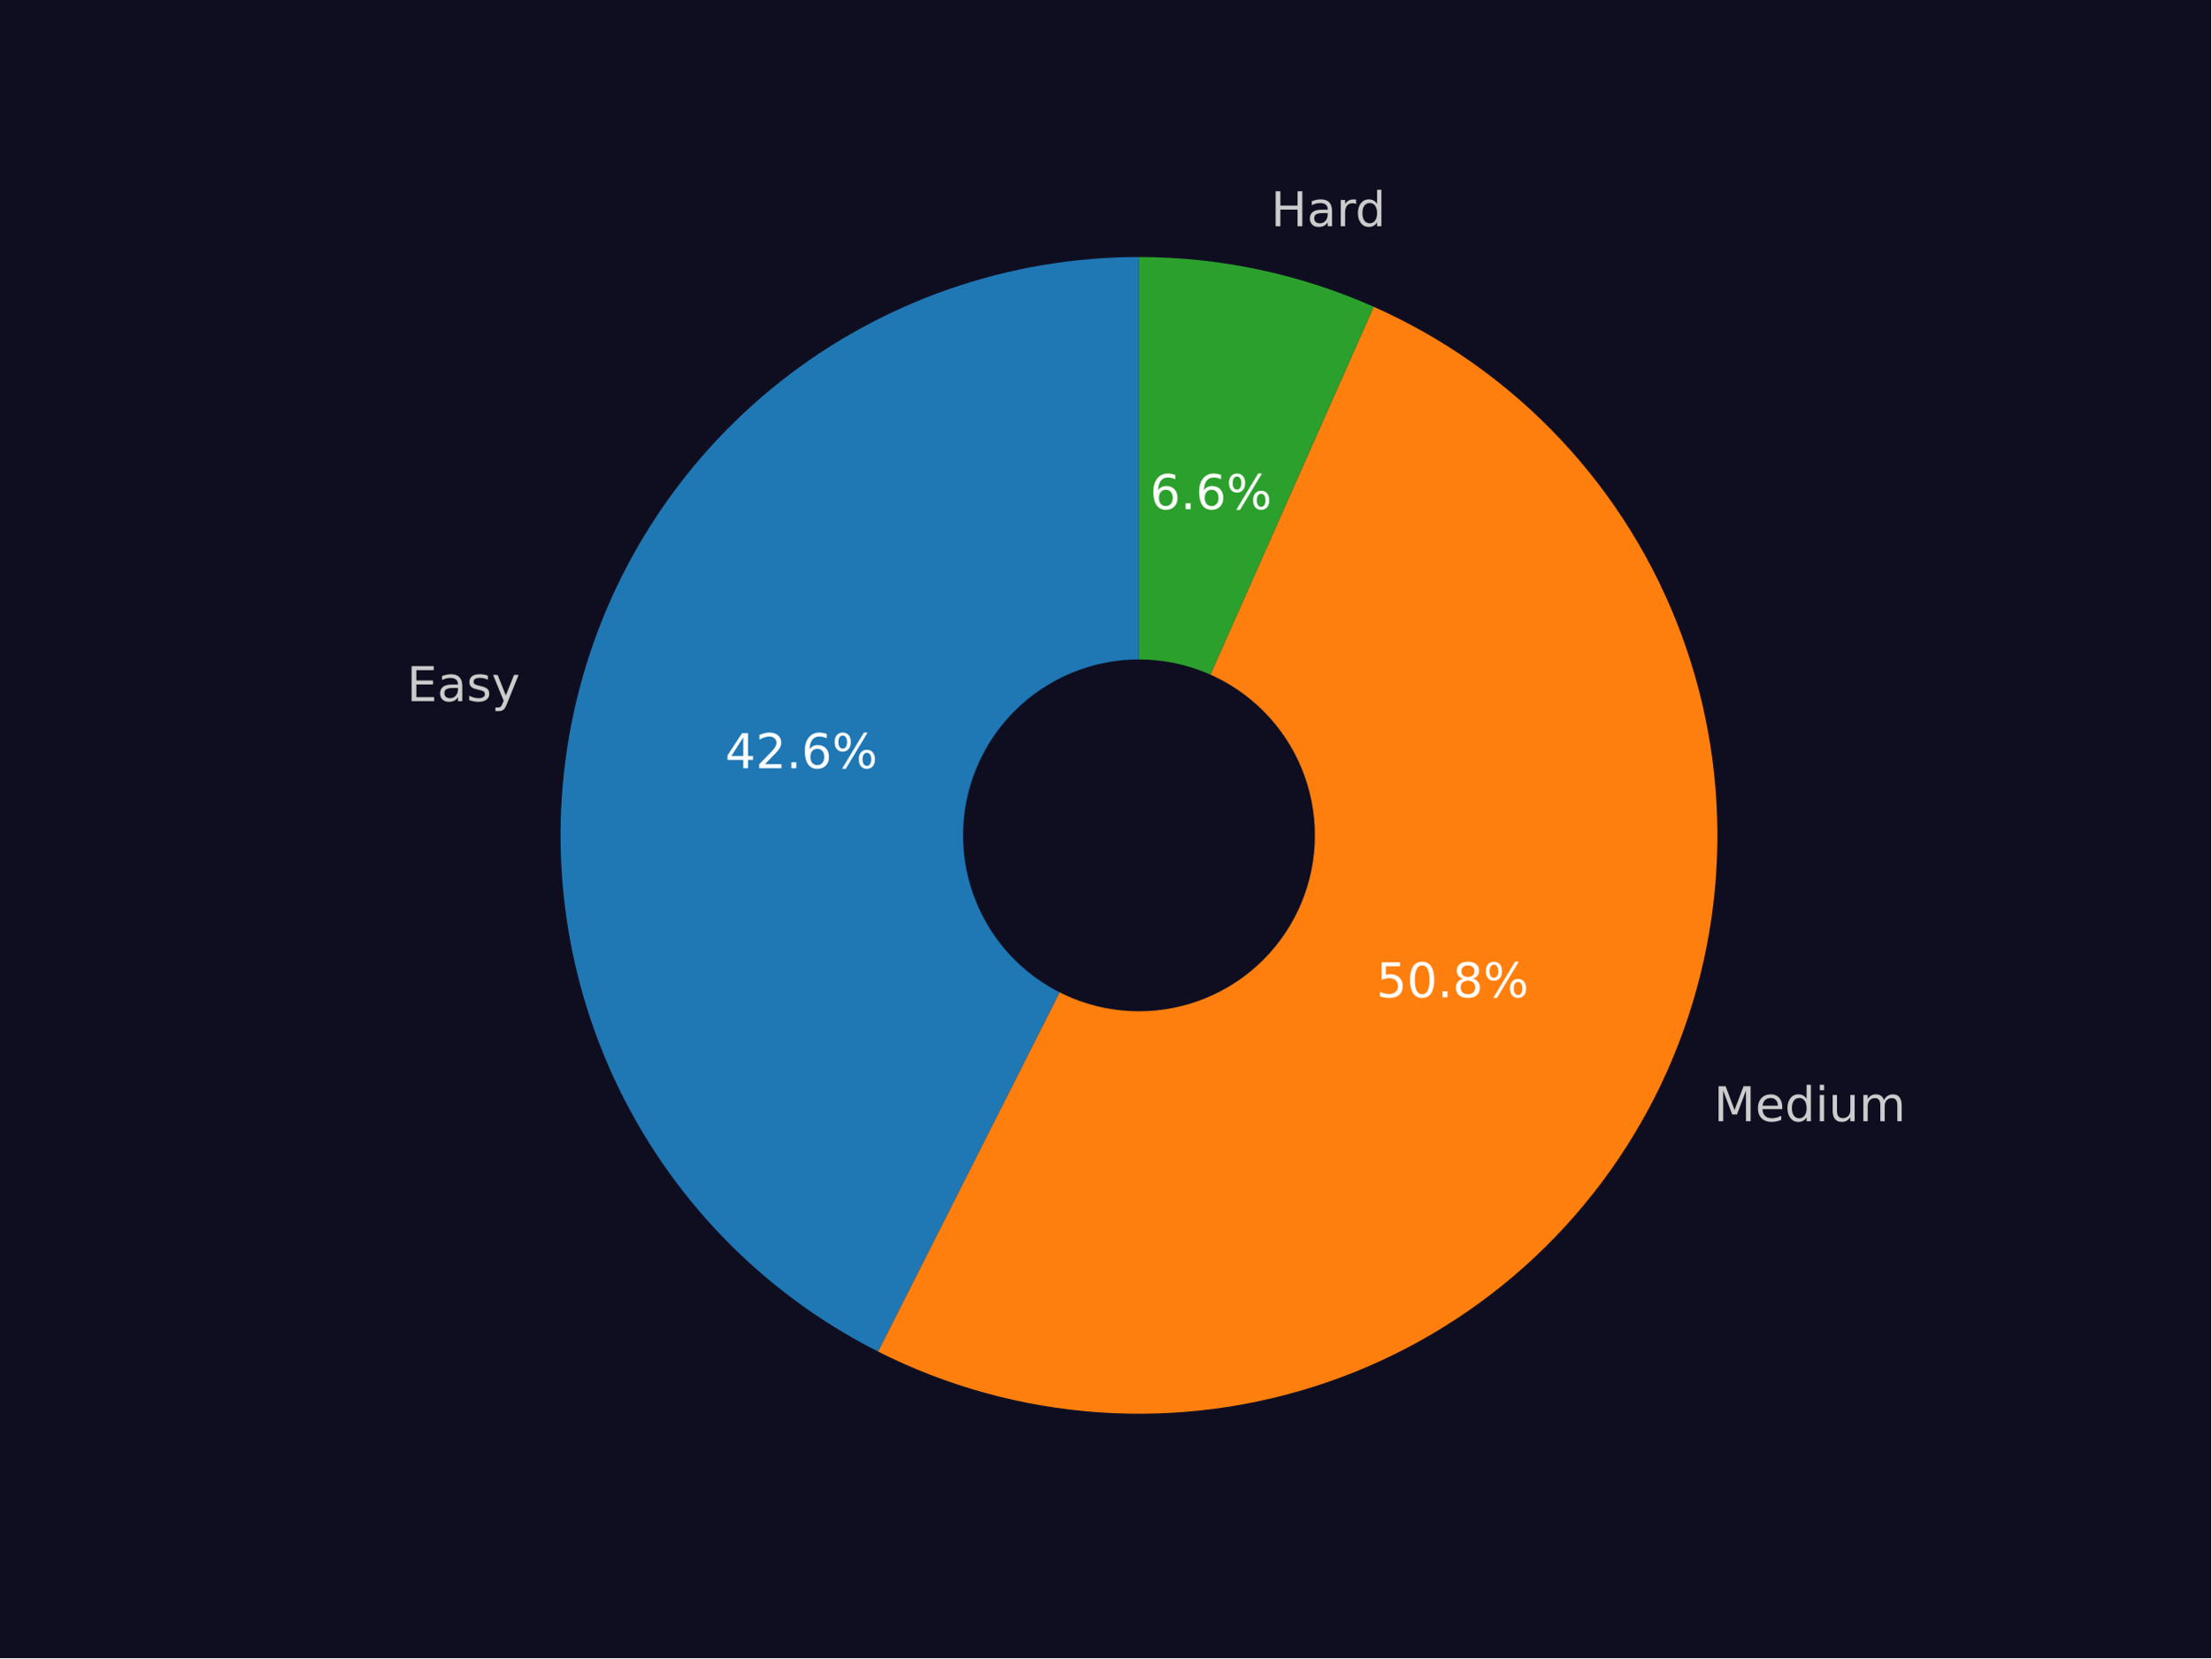
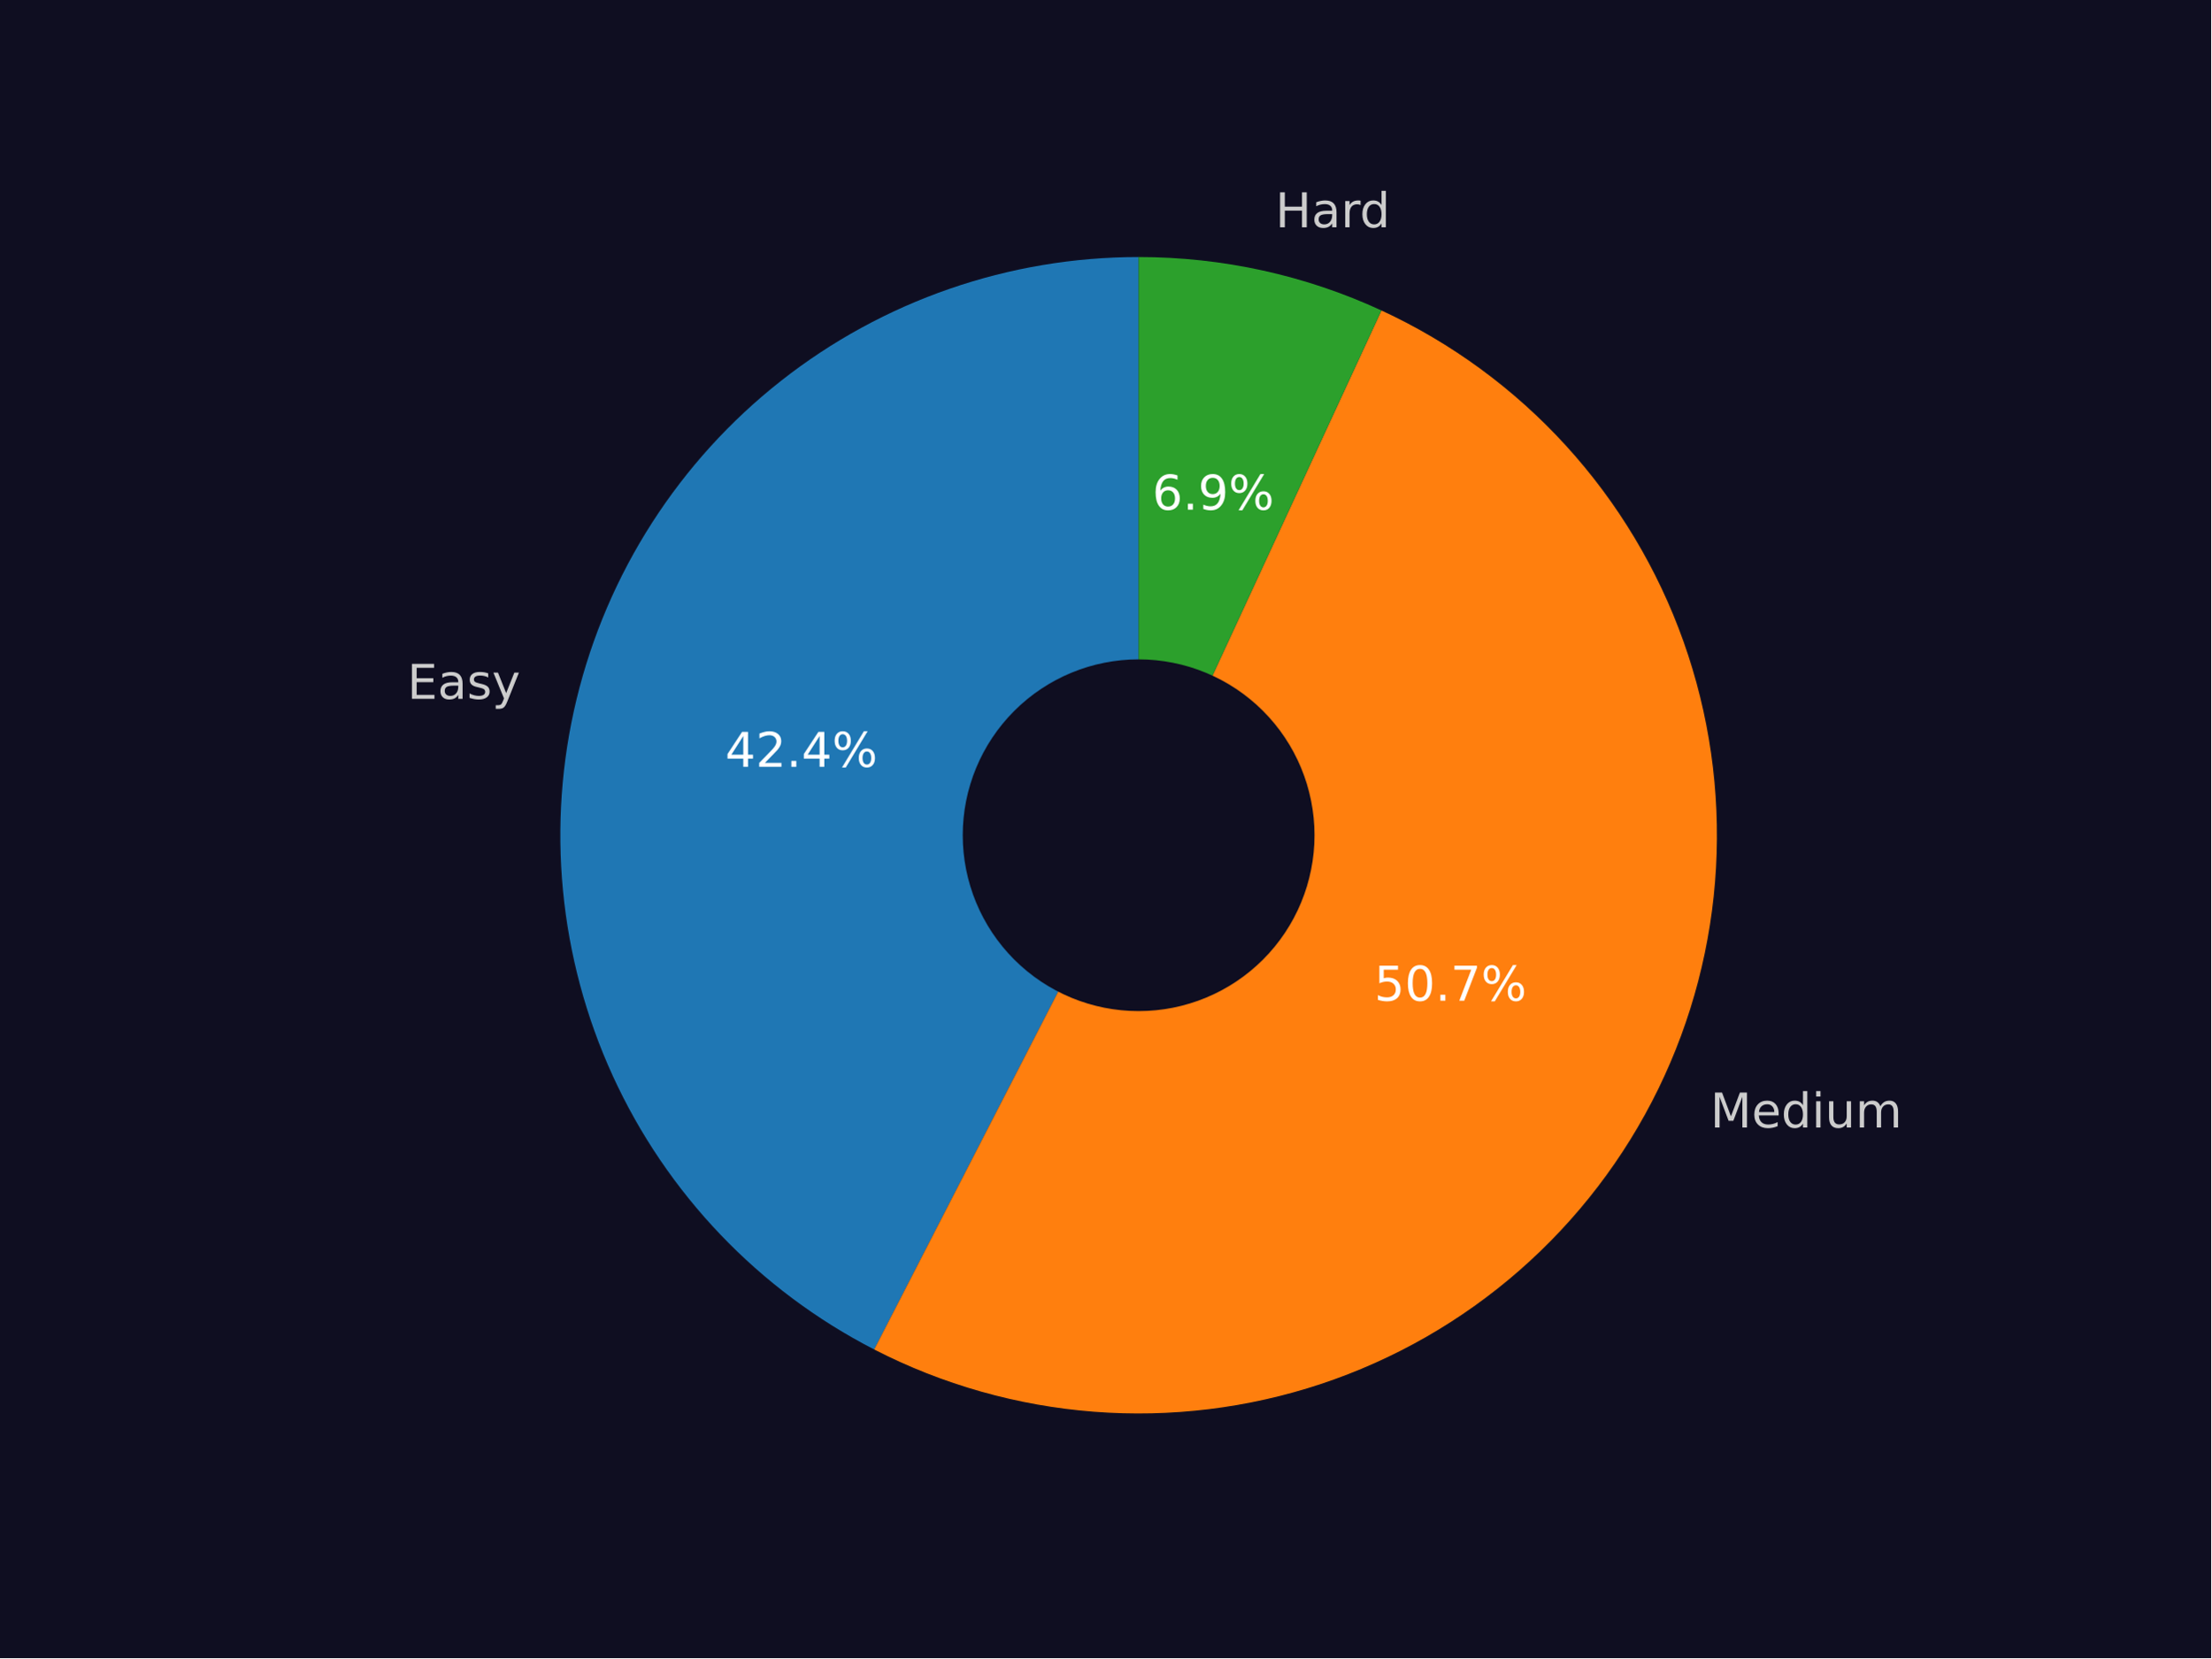
<svg xmlns="http://www.w3.org/2000/svg" xmlns:xlink="http://www.w3.org/1999/xlink" width="460.8pt" height="345.6pt" viewBox="0 0 460.8 345.6" version="1.1">
  <defs>
    <style type="text/css">*{stroke-linejoin: round; stroke-linecap: butt}</style>
  </defs>
  <g id="figure_1">
    <g id="patch_1">
      <path d="M 0 345.6  L 460.8 345.6  L 460.8 0  L 0 0  z " style="fill: #0f0e21" />
    </g>
    <g id="axes_1">
      <g id="patch_2">
-         <path d="M 237.365 53.568  C 210.259 53.568 183.928 62.711 162.655 79.51  C 141.382 96.31 126.384 119.803 120.1 146.171  C 113.816 172.54 116.606 200.272 128.016 224.861  C 139.426 249.449 158.803 269.484 182.996 281.71  L 237.365 174.117  L 237.365 53.568  z " style="fill: #1f77b4" />
+         <path d="M 237.292 53.568  C 210.265 53.568 184.008 62.659 162.767 79.372  C 141.526 96.085 126.513 119.466 120.154 145.735  C 113.795 172.003 116.454 199.662 127.7 224.239  C 138.946 248.815 158.139 268.909 182.174 281.269  L 237.292 174.089  L 237.292 53.568  z " style="fill: #1f77b4" />
      </g>
      <g id="patch_3">
-         <path d="M 182.996 281.71  C 197.352 288.964 213.016 293.272 229.062 294.38  C 245.109 295.488 261.216 293.373 276.432 288.161  C 291.649 282.948 305.669 274.742 317.666 264.028  C 329.663 253.313 339.394 240.306 346.287 225.772  C 353.179 211.239 357.093 195.473 357.799 179.403  C 358.504 163.334 355.986 147.285 350.394 132.204  C 344.801 117.123 336.247 103.313 325.235 91.588  C 314.223 79.864 300.976 70.461 286.274 63.935  L 237.365 174.117  L 182.996 281.71  z " style="fill: #ff7f0e" />
+         <path d="M 182.174 281.269  C 196.437 288.604 212.021 293.018 228.012 294.253  C 244.002 295.488 260.079 293.519 275.299 288.461  C 290.518 283.404 304.577 275.359 316.647 264.799  C 328.718 254.239 338.561 241.375 345.597 226.963  C 352.633 212.55 356.722 196.878 357.623 180.865  C 358.525 164.852 356.221 148.82 350.848 133.709  C 345.474 118.598 337.138 104.71 326.329 92.862  C 315.52 81.014 302.454 71.441 287.898 64.707  L 237.292 174.089  L 182.174 281.269  z " style="fill: #ff7f0e" />
      </g>
      <g id="patch_4">
-         <path d="M 286.274 63.935  C 278.596 60.527 270.582 57.93 262.363 56.188  C 254.145 54.446 245.766 53.568 237.365 53.568  L 237.365 174.117  L 286.274 63.935  z " style="fill: #2ca02c" />
+         <path d="M 287.898 64.707  C 279.991 61.049 271.71 58.259 263.201 56.386  C 254.692 54.513 246.005 53.568 237.292 53.568  L 237.292 174.089  L 287.898 64.707  z " style="fill: #2ca02c" />
      </g>
      <g id="patch_5">
-         <path d="M 237.365 210.282  C 246.956 210.282 256.156 206.471 262.938 199.69  C 269.72 192.908 273.53 183.708 273.53 174.117  C 273.53 164.526 269.72 155.327 262.938 148.545  C 256.156 141.763 246.956 137.952 237.365 137.952  C 227.774 137.952 218.575 141.763 211.793 148.545  C 205.011 155.327 201.201 164.526 201.201 174.117  C 201.201 183.708 205.011 192.908 211.793 199.69  C 218.575 206.471 227.774 210.282 237.365 210.282  z " clip-path="url(#p039d0c9166)" style="fill: #0f0e21; stroke: #0f0e21; stroke-linejoin: miter" />
+         <path d="M 237.292 210.246  C 246.881 210.246 256.078 206.436 262.859 199.656  C 269.639 192.876 273.449 183.678 273.449 174.089  C 273.449 164.501 269.639 155.303 262.859 148.523  C 256.078 141.743 246.881 137.933 237.292 137.933  C 227.704 137.933 218.506 141.743 211.726 148.523  C 204.946 155.303 201.136 164.501 201.136 174.089  C 201.136 183.678 204.946 192.876 211.726 199.656  C 218.506 206.436 227.704 210.246 237.292 210.246  z " clip-path="url(#pe406e5a0a2)" style="fill: #0f0e21; stroke: #0f0e21; stroke-linejoin: miter" />
      </g>
      <g id="matplotlib.axis_1" />
      <g id="matplotlib.axis_2" />
      <g id="text_1">
-         <g style="fill: #cccccc" transform="translate(84.79848 146.1363)scale(0.1 -0.1)">
+         <g style="fill: #cccccc" transform="translate(84.86503 145.6585)scale(0.1 -0.1)">
          <defs>
            <path id="DejaVuSans-45" d="M 628 4666  L 3578 4666  L 3578 4134  L 1259 4134  L 1259 2753  L 3481 2753  L 3481 2222  L 1259 2222  L 1259 531  L 3634 531  L 3634 0  L 628 0  L 628 4666  z " transform="scale(0.015625)" />
            <path id="DejaVuSans-61" d="M 2194 1759  Q 1497 1759 1228 1600  Q 959 1441 959 1056  Q 959 750 1161 570  Q 1363 391 1709 391  Q 2188 391 2477 730  Q 2766 1069 2766 1631  L 2766 1759  L 2194 1759  z M 3341 1997  L 3341 0  L 2766 0  L 2766 531  Q 2569 213 2275 61  Q 1981 -91 1556 -91  Q 1019 -91 701 211  Q 384 513 384 1019  Q 384 1609 779 1909  Q 1175 2209 1959 2209  L 2766 2209  L 2766 2266  Q 2766 2663 2505 2880  Q 2244 3097 1772 3097  Q 1472 3097 1187 3025  Q 903 2953 641 2809  L 641 3341  Q 956 3463 1253 3523  Q 1550 3584 1831 3584  Q 2591 3584 2966 3190  Q 3341 2797 3341 1997  z " transform="scale(0.015625)" />
            <path id="DejaVuSans-73" d="M 2834 3397  L 2834 2853  Q 2591 2978 2328 3040  Q 2066 3103 1784 3103  Q 1356 3103 1142 2972  Q 928 2841 928 2578  Q 928 2378 1081 2264  Q 1234 2150 1697 2047  L 1894 2003  Q 2506 1872 2764 1633  Q 3022 1394 3022 966  Q 3022 478 2636 193  Q 2250 -91 1575 -91  Q 1294 -91 989 -36  Q 684 19 347 128  L 347 722  Q 666 556 975 473  Q 1284 391 1588 391  Q 1994 391 2212 530  Q 2431 669 2431 922  Q 2431 1156 2273 1281  Q 2116 1406 1581 1522  L 1381 1569  Q 847 1681 609 1914  Q 372 2147 372 2553  Q 372 3047 722 3315  Q 1072 3584 1716 3584  Q 2034 3584 2315 3537  Q 2597 3491 2834 3397  z " transform="scale(0.015625)" />
            <path id="DejaVuSans-79" d="M 2059 -325  Q 1816 -950 1584 -1140  Q 1353 -1331 966 -1331  L 506 -1331  L 506 -850  L 844 -850  Q 1081 -850 1212 -737  Q 1344 -625 1503 -206  L 1606 56  L 191 3500  L 800 3500  L 1894 763  L 2988 3500  L 3597 3500  L 2059 -325  z " transform="scale(0.015625)" />
          </defs>
          <use xlink:href="#DejaVuSans-45" />
          <use xlink:href="#DejaVuSans-61" x="63.184" />
          <use xlink:href="#DejaVuSans-73" x="124.463" />
          <use xlink:href="#DejaVuSans-79" x="176.562" />
        </g>
      </g>
      <g id="text_2">
-         <g style="fill: #ffffff" transform="translate(151.1225 160.1091)scale(0.1 -0.1)">
+         <g style="fill: #ffffff" transform="translate(151.1257 159.8359)scale(0.1 -0.1)">
          <defs>
            <path id="DejaVuSans-34" d="M 2419 4116  L 825 1625  L 2419 1625  L 2419 4116  z M 2253 4666  L 3047 4666  L 3047 1625  L 3713 1625  L 3713 1100  L 3047 1100  L 3047 0  L 2419 0  L 2419 1100  L 313 1100  L 313 1709  L 2253 4666  z " transform="scale(0.015625)" />
            <path id="DejaVuSans-32" d="M 1228 531  L 3431 531  L 3431 0  L 469 0  L 469 531  Q 828 903 1448 1529  Q 2069 2156 2228 2338  Q 2531 2678 2651 2914  Q 2772 3150 2772 3378  Q 2772 3750 2511 3984  Q 2250 4219 1831 4219  Q 1534 4219 1204 4116  Q 875 4013 500 3803  L 500 4441  Q 881 4594 1212 4672  Q 1544 4750 1819 4750  Q 2544 4750 2975 4387  Q 3406 4025 3406 3419  Q 3406 3131 3298 2873  Q 3191 2616 2906 2266  Q 2828 2175 2409 1742  Q 1991 1309 1228 531  z " transform="scale(0.015625)" />
            <path id="DejaVuSans-2e" d="M 684 794  L 1344 794  L 1344 0  L 684 0  L 684 794  z " transform="scale(0.015625)" />
-             <path id="DejaVuSans-36" d="M 2113 2584  Q 1688 2584 1439 2293  Q 1191 2003 1191 1497  Q 1191 994 1439 701  Q 1688 409 2113 409  Q 2538 409 2786 701  Q 3034 994 3034 1497  Q 3034 2003 2786 2293  Q 2538 2584 2113 2584  z M 3366 4563  L 3366 3988  Q 3128 4100 2886 4159  Q 2644 4219 2406 4219  Q 1781 4219 1451 3797  Q 1122 3375 1075 2522  Q 1259 2794 1537 2939  Q 1816 3084 2150 3084  Q 2853 3084 3261 2657  Q 3669 2231 3669 1497  Q 3669 778 3244 343  Q 2819 -91 2113 -91  Q 1303 -91 875 529  Q 447 1150 447 2328  Q 447 3434 972 4092  Q 1497 4750 2381 4750  Q 2619 4750 2861 4703  Q 3103 4656 3366 4563  z " transform="scale(0.015625)" />
            <path id="DejaVuSans-25" d="M 4653 2053  Q 4381 2053 4226 1822  Q 4072 1591 4072 1178  Q 4072 772 4226 539  Q 4381 306 4653 306  Q 4919 306 5073 539  Q 5228 772 5228 1178  Q 5228 1588 5073 1820  Q 4919 2053 4653 2053  z M 4653 2450  Q 5147 2450 5437 2106  Q 5728 1763 5728 1178  Q 5728 594 5436 251  Q 5144 -91 4653 -91  Q 4153 -91 3862 251  Q 3572 594 3572 1178  Q 3572 1766 3864 2108  Q 4156 2450 4653 2450  z M 1428 4353  Q 1159 4353 1004 4120  Q 850 3888 850 3481  Q 850 3069 1003 2837  Q 1156 2606 1428 2606  Q 1700 2606 1854 2837  Q 2009 3069 2009 3481  Q 2009 3884 1853 4118  Q 1697 4353 1428 4353  z M 4250 4750  L 4750 4750  L 1831 -91  L 1331 -91  L 4250 4750  z M 1428 4750  Q 1922 4750 2215 4408  Q 2509 4066 2509 3481  Q 2509 2891 2217 2550  Q 1925 2209 1428 2209  Q 931 2209 642 2551  Q 353 2894 353 3481  Q 353 4063 643 4406  Q 934 4750 1428 4750  z " transform="scale(0.015625)" />
          </defs>
          <use xlink:href="#DejaVuSans-34" />
          <use xlink:href="#DejaVuSans-32" x="63.623" />
          <use xlink:href="#DejaVuSans-2e" x="127.246" />
-           <use xlink:href="#DejaVuSans-36" x="159.033" />
+           <use xlink:href="#DejaVuSans-34" x="159.033" />
          <use xlink:href="#DejaVuSans-25" x="222.656" />
        </g>
      </g>
      <g id="text_3">
-         <g style="fill: #cccccc" transform="translate(357.1787 233.6973)scale(0.1 -0.1)">
+         <g style="fill: #cccccc" transform="translate(356.4271 235.0093)scale(0.1 -0.1)">
          <defs>
            <path id="DejaVuSans-4d" d="M 628 4666  L 1569 4666  L 2759 1491  L 3956 4666  L 4897 4666  L 4897 0  L 4281 0  L 4281 4097  L 3078 897  L 2444 897  L 1241 4097  L 1241 0  L 628 0  L 628 4666  z " transform="scale(0.015625)" />
            <path id="DejaVuSans-65" d="M 3597 1894  L 3597 1613  L 953 1613  Q 991 1019 1311 708  Q 1631 397 2203 397  Q 2534 397 2845 478  Q 3156 559 3463 722  L 3463 178  Q 3153 47 2828 -22  Q 2503 -91 2169 -91  Q 1331 -91 842 396  Q 353 884 353 1716  Q 353 2575 817 3079  Q 1281 3584 2069 3584  Q 2775 3584 3186 3129  Q 3597 2675 3597 1894  z M 3022 2063  Q 3016 2534 2758 2815  Q 2500 3097 2075 3097  Q 1594 3097 1305 2825  Q 1016 2553 972 2059  L 3022 2063  z " transform="scale(0.015625)" />
            <path id="DejaVuSans-64" d="M 2906 2969  L 2906 4863  L 3481 4863  L 3481 0  L 2906 0  L 2906 525  Q 2725 213 2448 61  Q 2172 -91 1784 -91  Q 1150 -91 751 415  Q 353 922 353 1747  Q 353 2572 751 3078  Q 1150 3584 1784 3584  Q 2172 3584 2448 3432  Q 2725 3281 2906 2969  z M 947 1747  Q 947 1113 1208 752  Q 1469 391 1925 391  Q 2381 391 2643 752  Q 2906 1113 2906 1747  Q 2906 2381 2643 2742  Q 2381 3103 1925 3103  Q 1469 3103 1208 2742  Q 947 2381 947 1747  z " transform="scale(0.015625)" />
            <path id="DejaVuSans-69" d="M 603 3500  L 1178 3500  L 1178 0  L 603 0  L 603 3500  z M 603 4863  L 1178 4863  L 1178 4134  L 603 4134  L 603 4863  z " transform="scale(0.015625)" />
            <path id="DejaVuSans-75" d="M 544 1381  L 544 3500  L 1119 3500  L 1119 1403  Q 1119 906 1312 657  Q 1506 409 1894 409  Q 2359 409 2629 706  Q 2900 1003 2900 1516  L 2900 3500  L 3475 3500  L 3475 0  L 2900 0  L 2900 538  Q 2691 219 2414 64  Q 2138 -91 1772 -91  Q 1169 -91 856 284  Q 544 659 544 1381  z M 1991 3584  L 1991 3584  z " transform="scale(0.015625)" />
            <path id="DejaVuSans-6d" d="M 3328 2828  Q 3544 3216 3844 3400  Q 4144 3584 4550 3584  Q 5097 3584 5394 3201  Q 5691 2819 5691 2113  L 5691 0  L 5113 0  L 5113 2094  Q 5113 2597 4934 2840  Q 4756 3084 4391 3084  Q 3944 3084 3684 2787  Q 3425 2491 3425 1978  L 3425 0  L 2847 0  L 2847 2094  Q 2847 2600 2669 2842  Q 2491 3084 2119 3084  Q 1678 3084 1418 2786  Q 1159 2488 1159 1978  L 1159 0  L 581 0  L 581 3500  L 1159 3500  L 1159 2956  Q 1356 3278 1631 3431  Q 1906 3584 2284 3584  Q 2666 3584 2933 3390  Q 3200 3197 3328 2828  z " transform="scale(0.015625)" />
          </defs>
          <use xlink:href="#DejaVuSans-4d" />
          <use xlink:href="#DejaVuSans-65" x="86.279" />
          <use xlink:href="#DejaVuSans-64" x="147.803" />
          <use xlink:href="#DejaVuSans-69" x="211.279" />
          <use xlink:href="#DejaVuSans-75" x="239.062" />
          <use xlink:href="#DejaVuSans-6d" x="302.441" />
        </g>
      </g>
      <g id="text_4">
-         <g style="fill: #ffffff" transform="translate(286.8345 207.8697)scale(0.1 -0.1)">
+         <g style="fill: #ffffff" transform="translate(286.3914 208.5727)scale(0.1 -0.1)">
          <defs>
            <path id="DejaVuSans-35" d="M 691 4666  L 3169 4666  L 3169 4134  L 1269 4134  L 1269 2991  Q 1406 3038 1543 3061  Q 1681 3084 1819 3084  Q 2600 3084 3056 2656  Q 3513 2228 3513 1497  Q 3513 744 3044 326  Q 2575 -91 1722 -91  Q 1428 -91 1123 -41  Q 819 9 494 109  L 494 744  Q 775 591 1075 516  Q 1375 441 1709 441  Q 2250 441 2565 725  Q 2881 1009 2881 1497  Q 2881 1984 2565 2268  Q 2250 2553 1709 2553  Q 1456 2553 1204 2497  Q 953 2441 691 2322  L 691 4666  z " transform="scale(0.015625)" />
            <path id="DejaVuSans-30" d="M 2034 4250  Q 1547 4250 1301 3770  Q 1056 3291 1056 2328  Q 1056 1369 1301 889  Q 1547 409 2034 409  Q 2525 409 2770 889  Q 3016 1369 3016 2328  Q 3016 3291 2770 3770  Q 2525 4250 2034 4250  z M 2034 4750  Q 2819 4750 3233 4129  Q 3647 3509 3647 2328  Q 3647 1150 3233 529  Q 2819 -91 2034 -91  Q 1250 -91 836 529  Q 422 1150 422 2328  Q 422 3509 836 4129  Q 1250 4750 2034 4750  z " transform="scale(0.015625)" />
-             <path id="DejaVuSans-38" d="M 2034 2216  Q 1584 2216 1326 1975  Q 1069 1734 1069 1313  Q 1069 891 1326 650  Q 1584 409 2034 409  Q 2484 409 2743 651  Q 3003 894 3003 1313  Q 3003 1734 2745 1975  Q 2488 2216 2034 2216  z M 1403 2484  Q 997 2584 770 2862  Q 544 3141 544 3541  Q 544 4100 942 4425  Q 1341 4750 2034 4750  Q 2731 4750 3128 4425  Q 3525 4100 3525 3541  Q 3525 3141 3298 2862  Q 3072 2584 2669 2484  Q 3125 2378 3379 2068  Q 3634 1759 3634 1313  Q 3634 634 3220 271  Q 2806 -91 2034 -91  Q 1263 -91 848 271  Q 434 634 434 1313  Q 434 1759 690 2068  Q 947 2378 1403 2484  z M 1172 3481  Q 1172 3119 1398 2916  Q 1625 2713 2034 2713  Q 2441 2713 2670 2916  Q 2900 3119 2900 3481  Q 2900 3844 2670 4047  Q 2441 4250 2034 4250  Q 1625 4250 1398 4047  Q 1172 3844 1172 3481  z " transform="scale(0.015625)" />
+             <path id="DejaVuSans-37" d="M 525 4666  L 3525 4666  L 3525 4397  L 1831 0  L 1172 0  L 2766 4134  L 525 4134  L 525 4666  z " transform="scale(0.015625)" />
          </defs>
          <use xlink:href="#DejaVuSans-35" />
          <use xlink:href="#DejaVuSans-30" x="63.623" />
          <use xlink:href="#DejaVuSans-2e" x="127.246" />
-           <use xlink:href="#DejaVuSans-38" x="159.033" />
+           <use xlink:href="#DejaVuSans-37" x="159.033" />
          <use xlink:href="#DejaVuSans-25" x="222.656" />
        </g>
      </g>
      <g id="text_5">
-         <g style="fill: #cccccc" transform="translate(264.863 47.15483)scale(0.1 -0.1)">
+         <g style="fill: #cccccc" transform="translate(265.7917 47.37473)scale(0.1 -0.1)">
          <defs>
            <path id="DejaVuSans-48" d="M 628 4666  L 1259 4666  L 1259 2753  L 3553 2753  L 3553 4666  L 4184 4666  L 4184 0  L 3553 0  L 3553 2222  L 1259 2222  L 1259 0  L 628 0  L 628 4666  z " transform="scale(0.015625)" />
            <path id="DejaVuSans-72" d="M 2631 2963  Q 2534 3019 2420 3045  Q 2306 3072 2169 3072  Q 1681 3072 1420 2755  Q 1159 2438 1159 1844  L 1159 0  L 581 0  L 581 3500  L 1159 3500  L 1159 2956  Q 1341 3275 1631 3429  Q 1922 3584 2338 3584  Q 2397 3584 2469 3576  Q 2541 3569 2628 3553  L 2631 2963  z " transform="scale(0.015625)" />
          </defs>
          <use xlink:href="#DejaVuSans-48" />
          <use xlink:href="#DejaVuSans-61" x="75.195" />
          <use xlink:href="#DejaVuSans-72" x="136.475" />
          <use xlink:href="#DejaVuSans-64" x="175.838" />
        </g>
      </g>
      <g id="text_6">
-         <g style="fill: #ffffff" transform="translate(239.6617 106.1193)scale(0.1 -0.1)">
+         <g style="fill: #ffffff" transform="translate(240.1351 106.2266)scale(0.1 -0.1)">
+           <defs>
+             <path id="DejaVuSans-36" d="M 2113 2584  Q 1688 2584 1439 2293  Q 1191 2003 1191 1497  Q 1191 994 1439 701  Q 1688 409 2113 409  Q 2538 409 2786 701  Q 3034 994 3034 1497  Q 3034 2003 2786 2293  Q 2538 2584 2113 2584  z M 3366 4563  L 3366 3988  Q 3128 4100 2886 4159  Q 2644 4219 2406 4219  Q 1781 4219 1451 3797  Q 1122 3375 1075 2522  Q 1259 2794 1537 2939  Q 1816 3084 2150 3084  Q 2853 3084 3261 2657  Q 3669 2231 3669 1497  Q 3669 778 3244 343  Q 2819 -91 2113 -91  Q 1303 -91 875 529  Q 447 1150 447 2328  Q 447 3434 972 4092  Q 1497 4750 2381 4750  Q 2619 4750 2861 4703  Q 3103 4656 3366 4563  z " transform="scale(0.015625)" />
+             <path id="DejaVuSans-39" d="M 703 97  L 703 672  Q 941 559 1184 500  Q 1428 441 1663 441  Q 2288 441 2617 861  Q 2947 1281 2994 2138  Q 2813 1869 2534 1725  Q 2256 1581 1919 1581  Q 1219 1581 811 2004  Q 403 2428 403 3163  Q 403 3881 828 4315  Q 1253 4750 1959 4750  Q 2769 4750 3195 4129  Q 3622 3509 3622 2328  Q 3622 1225 3098 567  Q 2575 -91 1691 -91  Q 1453 -91 1209 -44  Q 966 3 703 97  z M 1959 2075  Q 2384 2075 2632 2365  Q 2881 2656 2881 3163  Q 2881 3666 2632 3958  Q 2384 4250 1959 4250  Q 1534 4250 1286 3958  Q 1038 3666 1038 3163  Q 1038 2656 1286 2365  Q 1534 2075 1959 2075  z " transform="scale(0.015625)" />
+           </defs>
          <use xlink:href="#DejaVuSans-36" />
          <use xlink:href="#DejaVuSans-2e" x="63.623" />
-           <use xlink:href="#DejaVuSans-36" x="95.41" />
+           <use xlink:href="#DejaVuSans-39" x="95.41" />
          <use xlink:href="#DejaVuSans-25" x="159.033" />
        </g>
      </g>
    </g>
  </g>
  <defs>
-     <clipPath id="p039d0c9166">
+     <clipPath id="pe406e5a0a2">
      <rect x="57.6" y="41.472" width="357.12" height="266.112" />
    </clipPath>
  </defs>
</svg>
